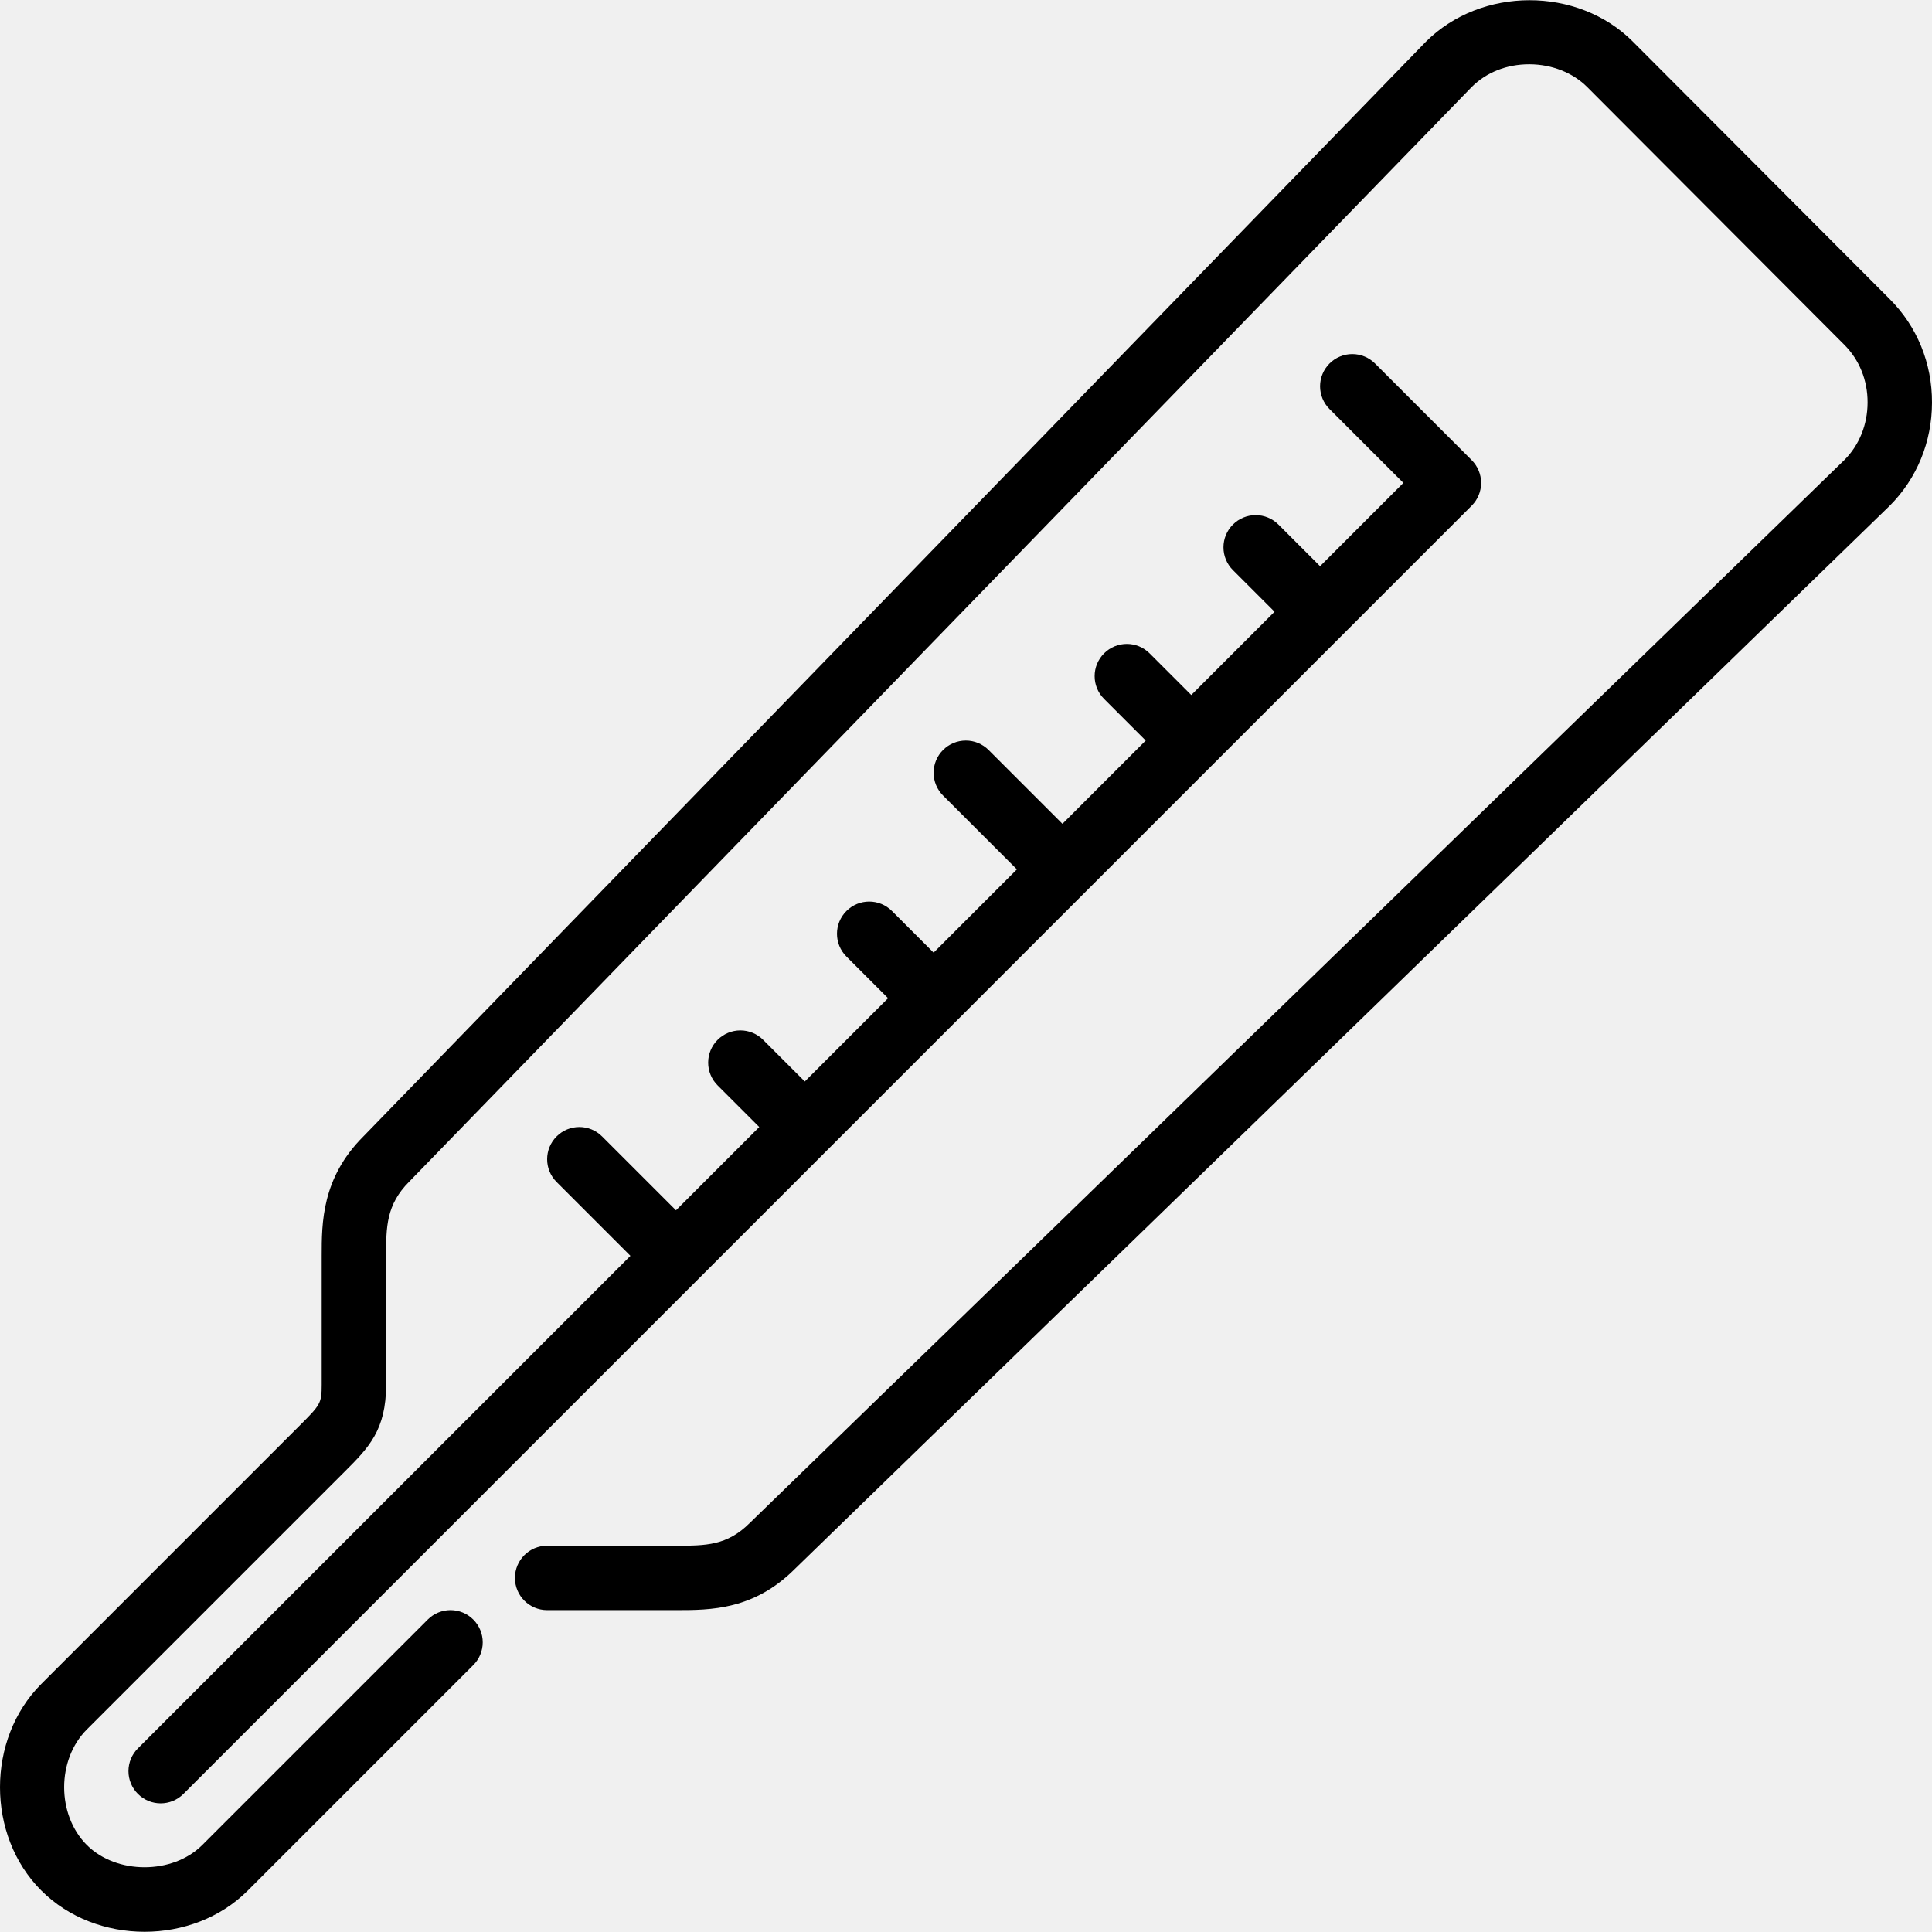
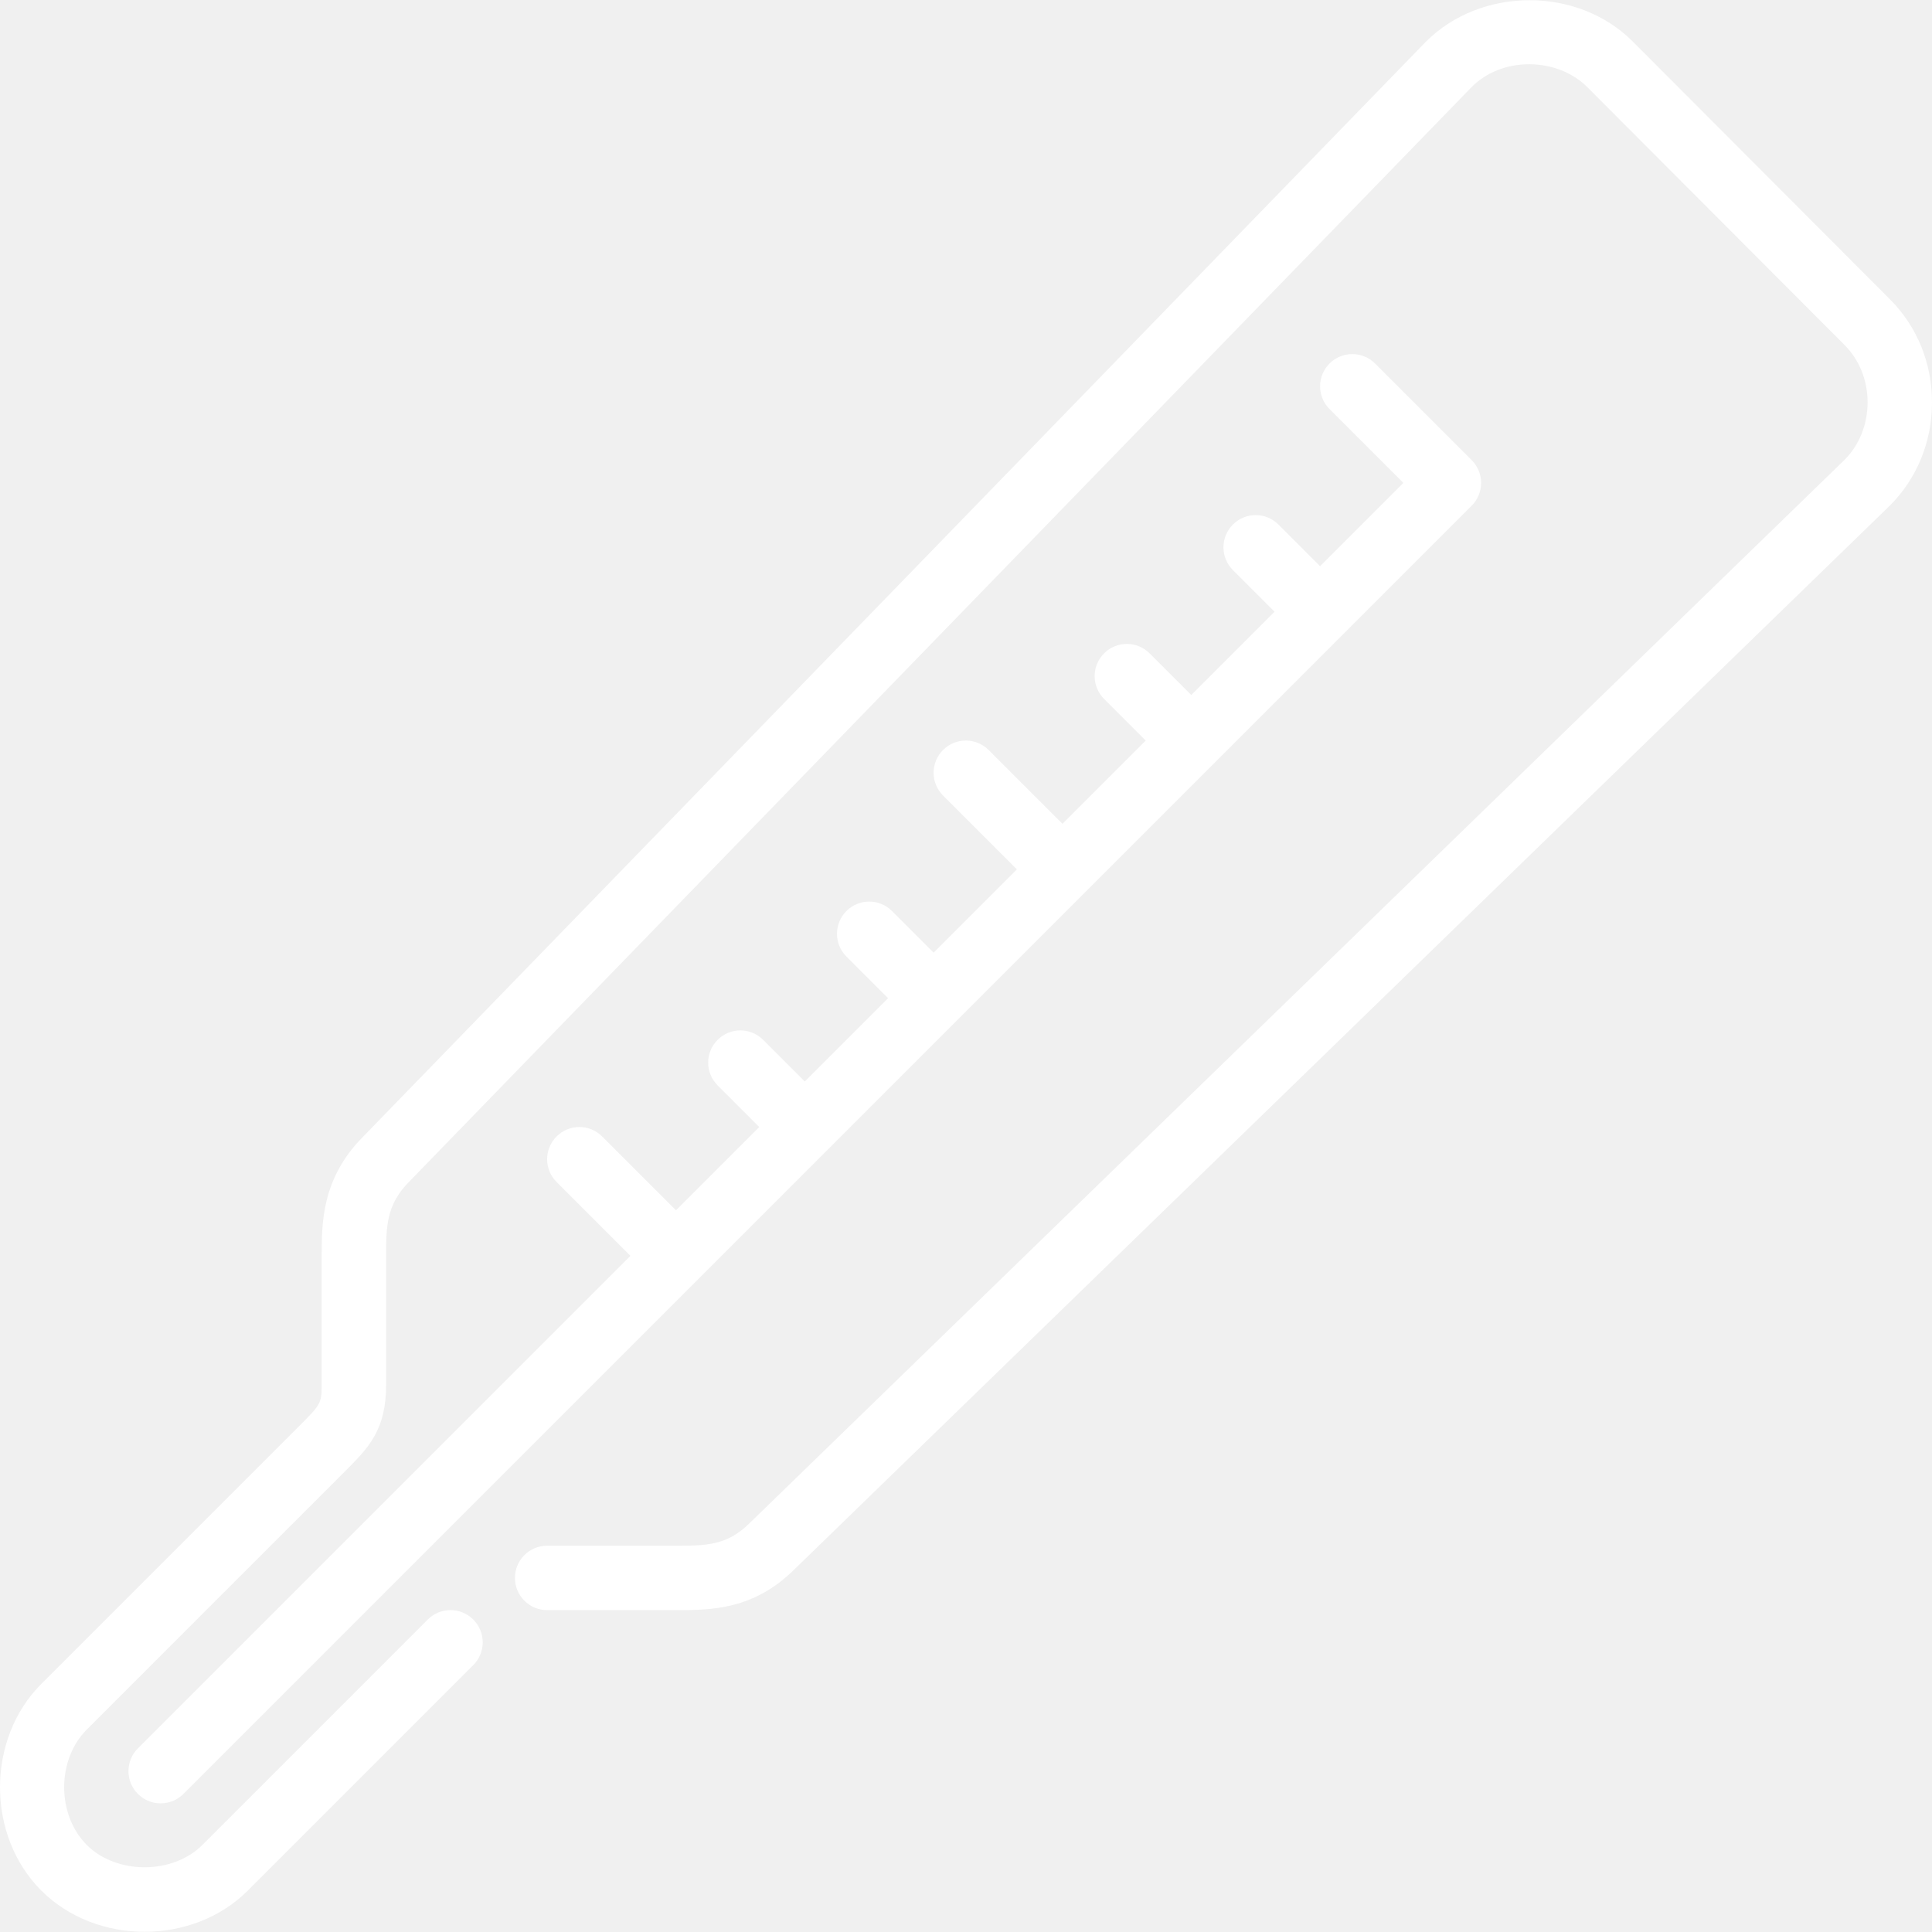
- <svg xmlns="http://www.w3.org/2000/svg" viewBox="0 0 511.904 511.904">
+ <svg xmlns="http://www.w3.org/2000/svg" viewBox="0 0 511.904 511.904" style="fill: #fff">
  <path d="M500.717 79.26l-68.113-68.275c-14.575-14.583-40.149-14.592-54.827.094L96.271 301.118c-11.034 11.034-11.034 22.938-11.034 31.633v34.133c0 5.001-.341 5.333-6.033 11.034l-68.267 68.267c-14.583 14.575-14.583 40.158 0 54.733 7.287 7.287 17.323 10.931 27.366 10.931 10.044 0 20.079-3.644 27.366-10.931l59.733-59.733a8.523 8.523 0 0 0 0-12.066 8.523 8.523 0 0 0-12.066 0l-59.733 59.733c-7.868 7.868-22.733 7.868-30.601 0-8.004-8.013-8.004-22.596 0-30.601l68.267-68.267c6.409-6.4 11.034-11.034 11.034-23.1v-34.133c0-7.56 0-13.534 6.127-19.661L389.937 23.051c3.891-3.891 9.293-6.025 15.223-6.025h.188c5.862.043 11.409 2.244 15.181 6.016l68.113 68.275c4.011 4.002 6.212 9.446 6.195 15.326-.009 5.862-2.21 11.29-6.101 15.189L198.671 403.518c-6.033 6.033-11.708 6.033-19.567 6.033h-34.133c-4.719 0-8.533 3.823-8.533 8.533s3.814 8.533 8.533 8.533h34.133c9.173 0 20.599 0 31.539-10.948l290.074-281.685c7.194-7.194 11.17-16.896 11.187-27.307.026-10.453-3.951-20.189-11.187-27.417z" />
  <path d="M36.538 475.317c1.664 1.664 3.849 2.5 6.033 2.5s4.369-.836 6.033-2.5l341.333-341.333a8.525 8.525 0 0 0 0-12.066l-25.6-25.6a8.523 8.523 0 0 0-12.066 0 8.525 8.525 0 0 0 0 12.066l19.567 19.567-22.067 22.067-11.034-11.034a8.525 8.525 0 0 0-12.066 0 8.523 8.523 0 0 0 0 12.066l11.034 11.034-22.067 22.067-11.034-11.034c-3.337-3.337-8.73-3.337-12.066 0s-3.336 8.73 0 12.066l11.034 11.034-22.067 22.067-19.567-19.567a8.525 8.525 0 0 0-12.066 0 8.523 8.523 0 0 0 0 12.066l19.567 19.567-22.067 22.067-11.034-11.034c-3.337-3.337-8.73-3.337-12.066 0s-3.337 8.73 0 12.066l11.034 11.034-22.067 22.067-11.034-11.034a8.525 8.525 0 0 0-12.066 0 8.523 8.523 0 0 0 0 12.066l11.034 11.034-22.067 22.067-19.567-19.567c-3.337-3.337-8.73-3.337-12.066 0s-3.337 8.73 0 12.066l19.567 19.567-130.5 130.5a8.523 8.523 0 0 0-.002 12.068z" />
</svg>
